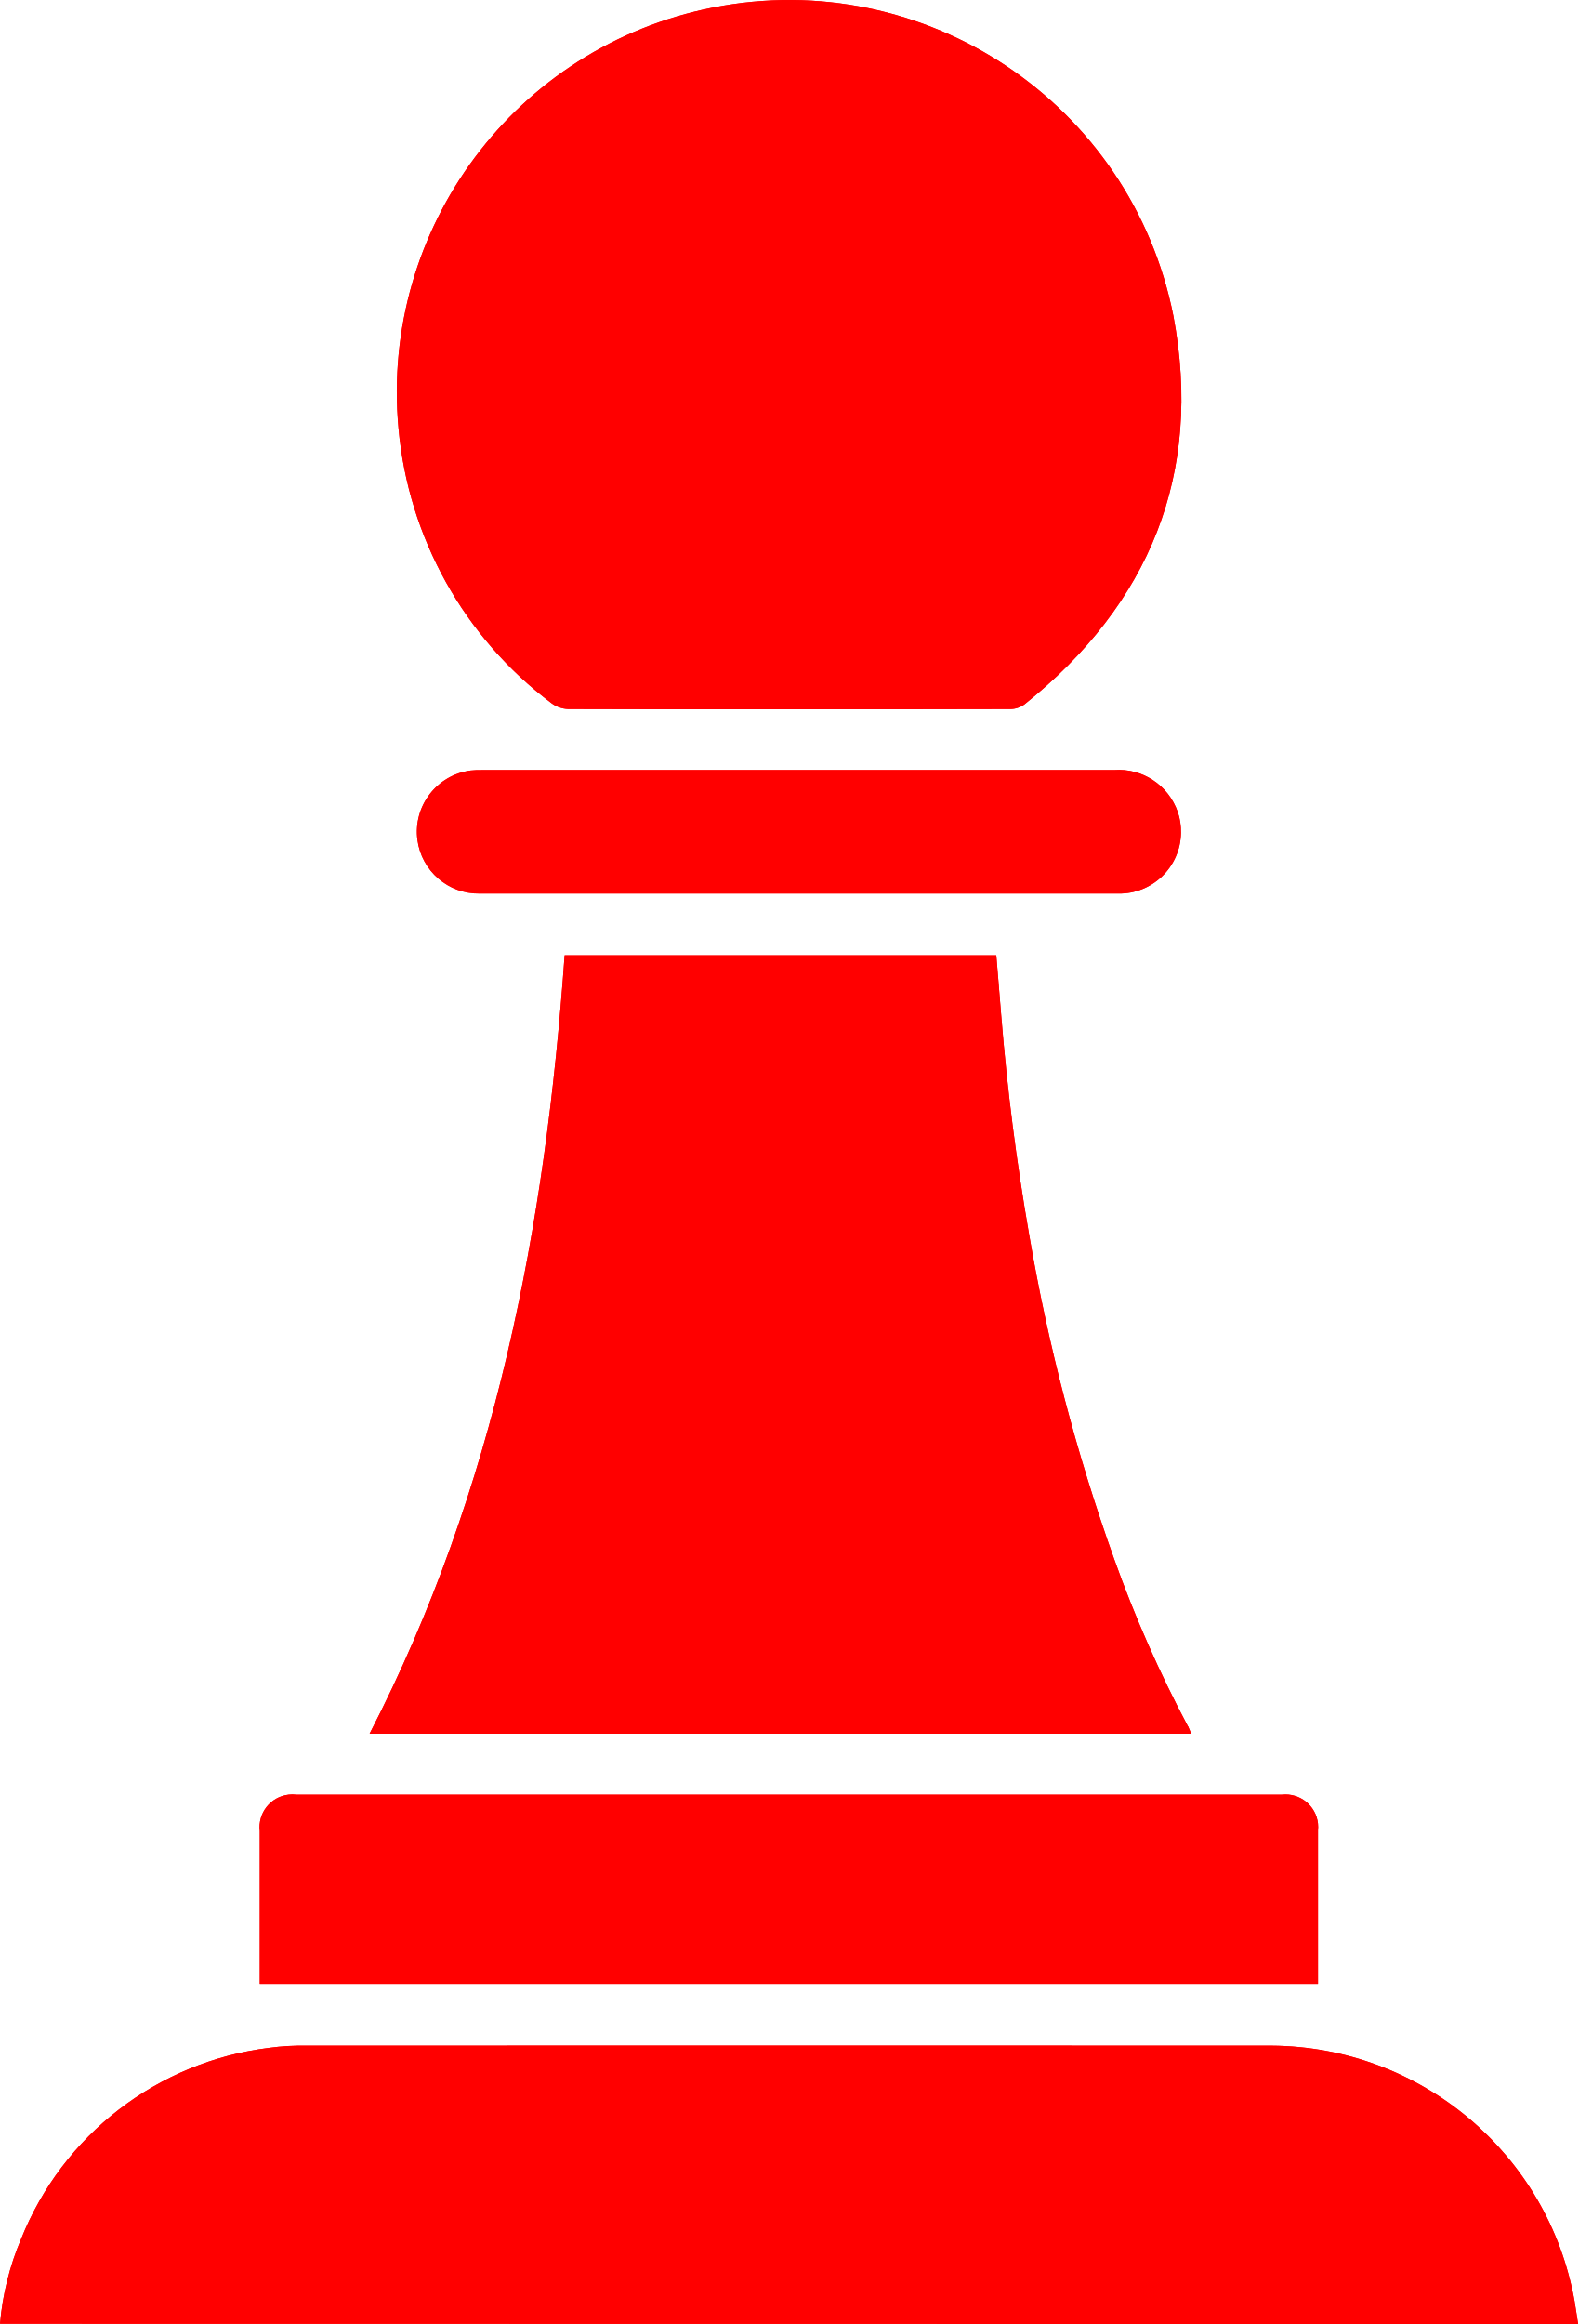
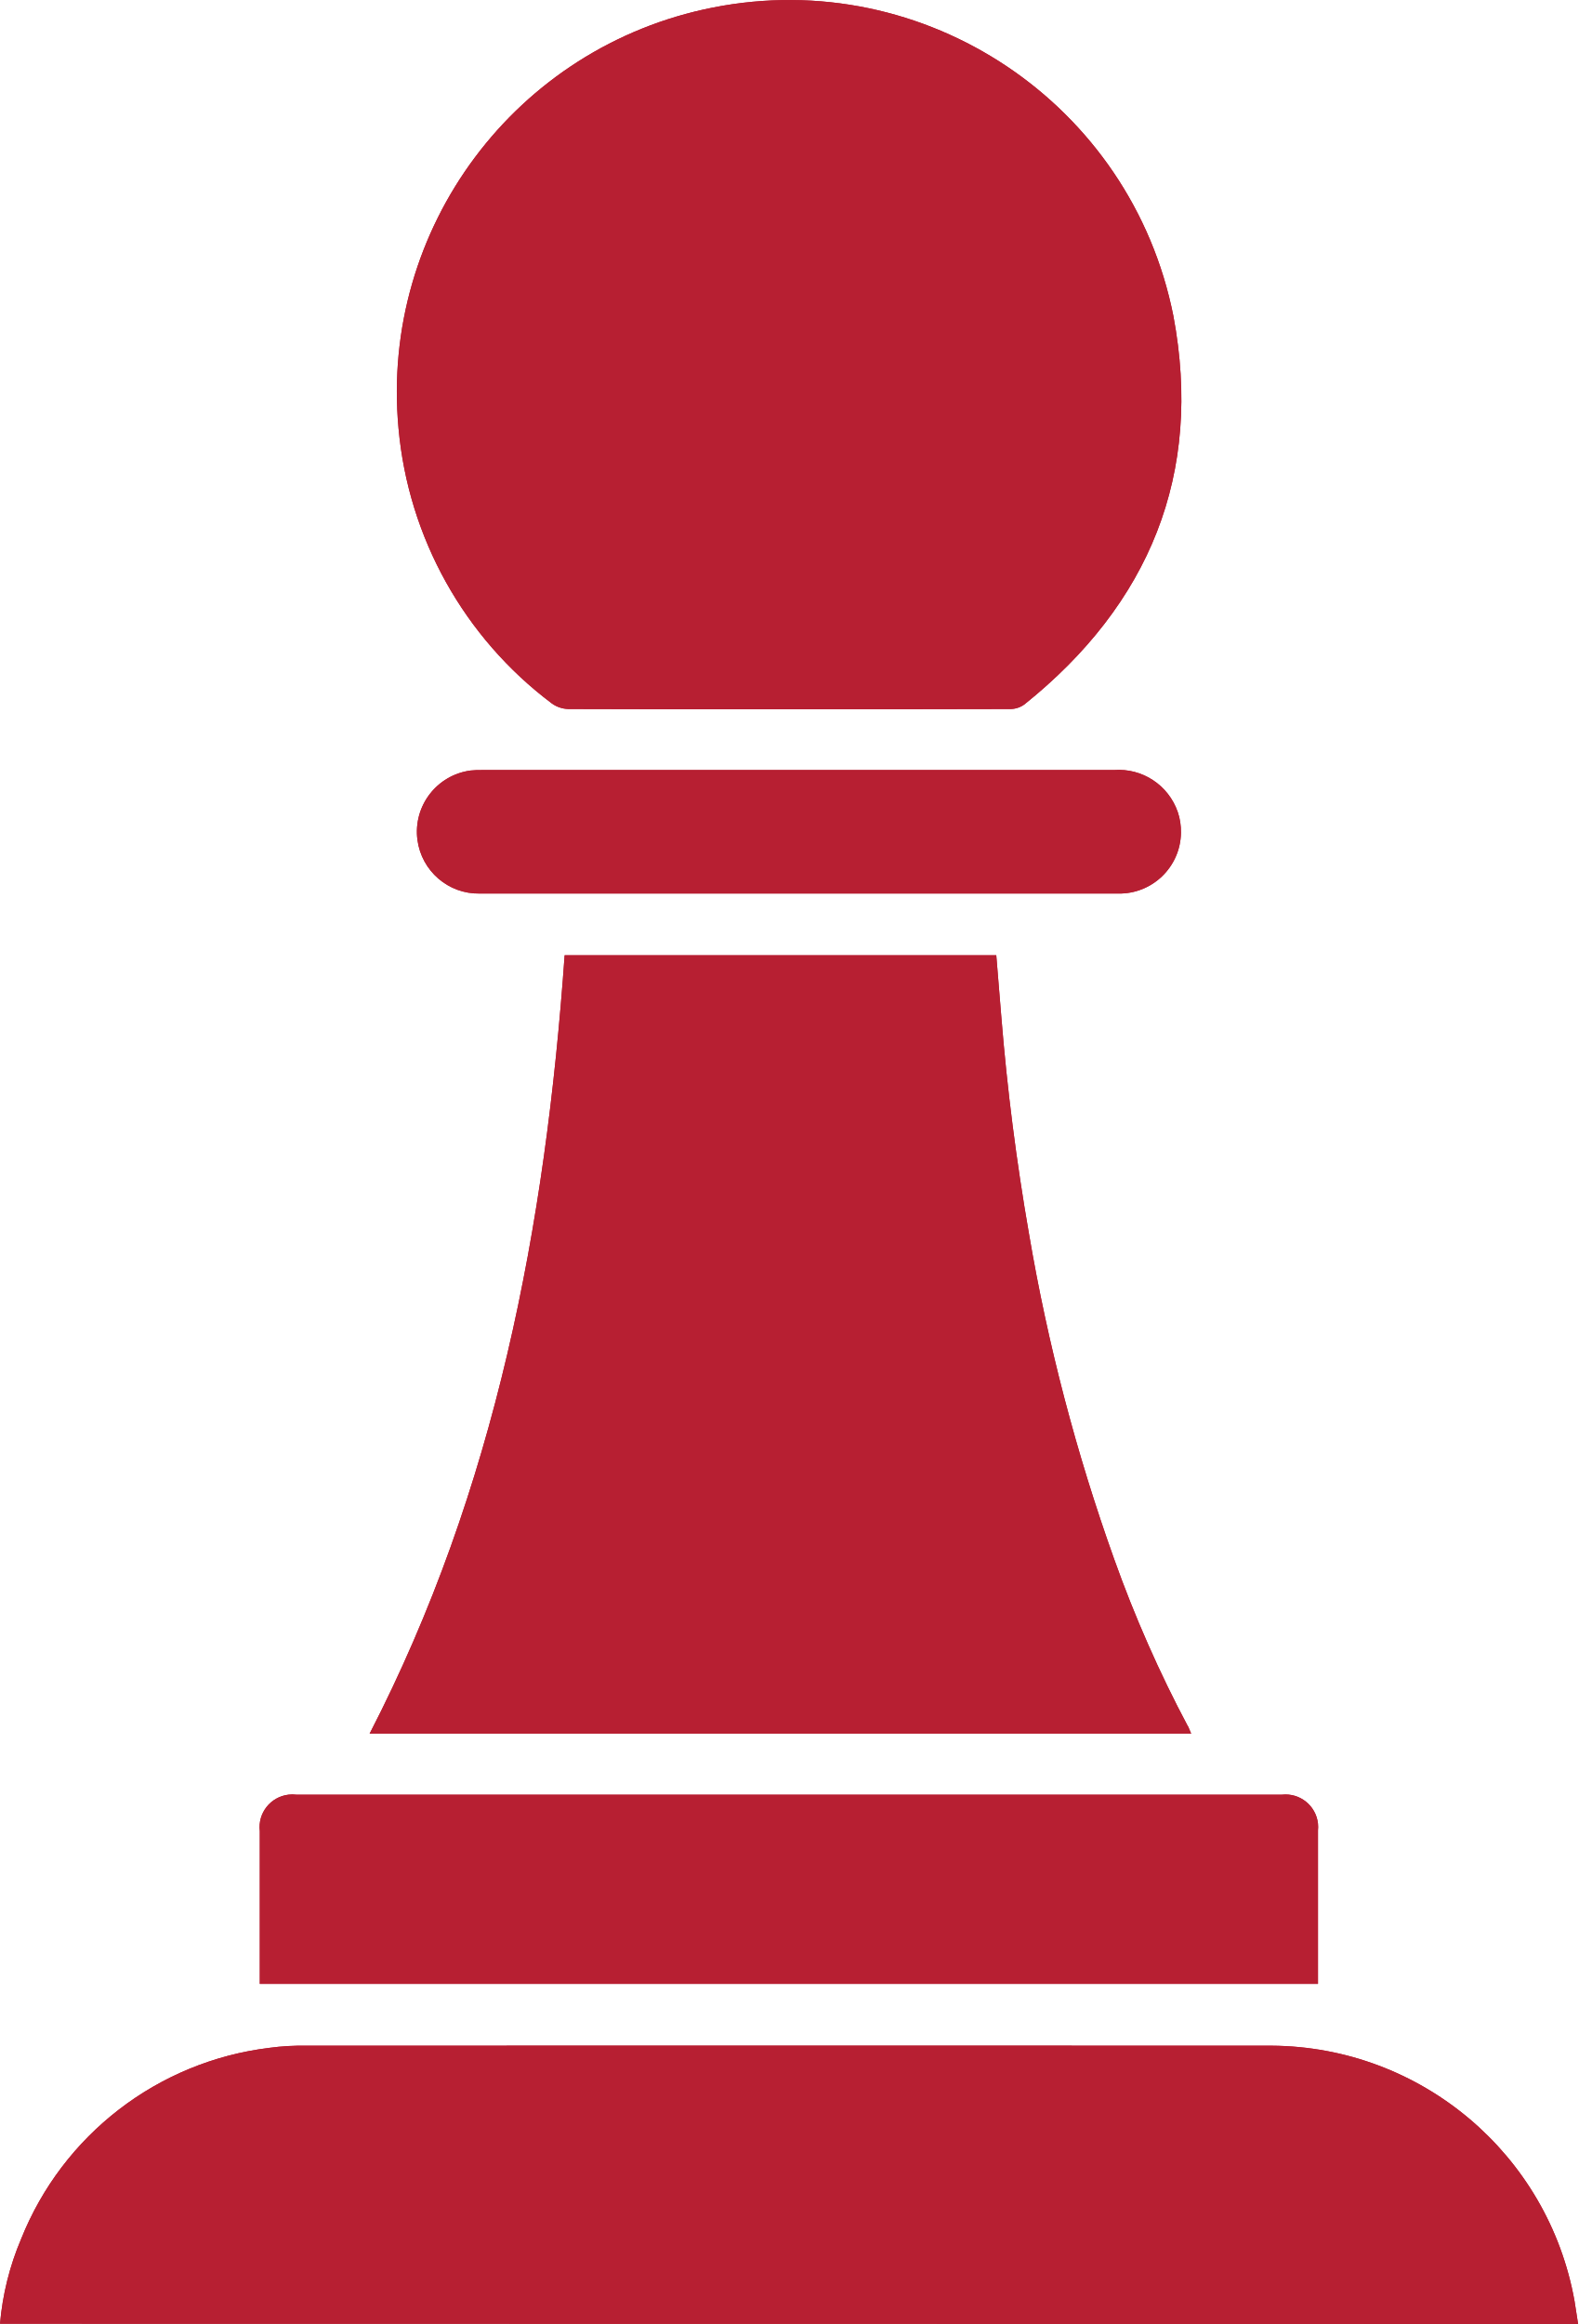
<svg xmlns="http://www.w3.org/2000/svg" id="Layer_1" width="137.66" height="202.66" viewBox="0 0 137.66 202.66">
  <defs>
-     <style>.cls-1{fill:red;}</style>
+     <style>.cls-1{fill:#b71f32;}</style>
  </defs>
  <path id="Path_11" class="cls-1" d="m0,202.65c.22-2.55.84-5.05,1.84-7.4,3.63-9.09,11.93-15.48,21.64-16.67,1.1-.15,2.2-.21,3.31-.19,28.03-.01,56.07-.01,84.11,0,13.03.08,24.15,9.45,26.44,22.28.11.64.19,1.28.31,1.99l-137.66-.02Z" />
  <path id="Path_12" class="cls-1" d="m0,202.65c.22-2.55.84-5.05,1.84-7.4,3.63-9.09,11.93-15.48,21.64-16.67,1.1-.15,2.2-.21,3.31-.19,28.03-.01,56.07-.01,84.11,0,13.03.08,24.15,9.45,26.44,22.28.11.64.19,1.28.31,1.99l-137.66-.02Z" />
  <path id="Path_13" class="cls-1" d="m114.96,173H22.66v-13.32c-.19-1.57.93-2.99,2.5-3.18,0,0,0,0,0,0,.23-.03.45-.03.68,0h85.98c1.56-.17,2.96.95,3.14,2.51,0,0,0,0,0,.01.02.2.02.4,0,.6v13.36" />
  <path id="Path_14" class="cls-1" d="m114.96,173H22.66v-13.32c-.19-1.57.93-2.99,2.5-3.18,0,0,0,0,0,0,.23-.03.45-.03.68,0h85.98c1.56-.17,2.96.95,3.14,2.51,0,0,0,0,0,.01.02.2.02.4,0,.6v13.36" />
  <path id="Path_15" class="cls-1" d="m103.62,150.55c-2.5-4.7-4.65-9.58-6.44-14.6-3.3-9.22-5.79-18.72-7.43-28.38-1.09-6.26-1.9-12.56-2.41-18.9-.14-1.77-.29-3.55-.44-5.37h-37.65c-1.67,23.64-6.02,46.56-17.01,67.88h71.66c-.12-.28-.19-.47-.27-.64" />
  <path id="Path_16" class="cls-1" d="m103.62,150.55c-2.5-4.7-4.65-9.58-6.44-14.6-3.3-9.22-5.79-18.72-7.43-28.38-1.09-6.26-1.9-12.56-2.41-18.9-.14-1.77-.29-3.55-.44-5.37h-37.65c-1.67,23.64-6.02,46.56-17.01,67.88h71.66c-.12-.28-.19-.47-.27-.64" />
  <path id="Path_17" class="cls-1" d="m48.13,61.34c.41.3.91.47,1.43.49,6.41.03,12.83.02,19.24.02s12.88,0,19.32-.02c.44,0,.87-.14,1.23-.4,10.93-8.76,15.58-20.11,13-33.87C98.67,9.04,80.69-3.01,62.17.66c-17.19,3.4-29.02,19.24-27.41,36.69.86,9.53,5.72,18.25,13.37,23.99" />
  <path id="Path_18" class="cls-1" d="m48.13,61.34c.41.3.91.47,1.43.49,6.41.03,12.83.02,19.24.02s12.88,0,19.32-.02c.44,0,.87-.14,1.23-.4,10.93-8.76,15.58-20.11,13-33.87C98.67,9.04,80.69-3.01,62.17.66c-17.19,3.4-29.02,19.24-27.41,36.69.86,9.53,5.72,18.25,13.37,23.99" />
  <path id="Path_19" class="cls-1" d="m97.18,67.15h-55.15c-.33,0-.65,0-.98.04-2.95.39-5.03,3.1-4.64,6.05.36,2.71,2.69,4.73,5.43,4.68h55.68c2.98.06,5.44-2.31,5.49-5.29.01-.62-.08-1.24-.28-1.82-.81-2.34-3.09-3.85-5.57-3.66" />
  <path id="Path_20" class="cls-1" d="m97.18,67.15h-55.15c-.33,0-.65,0-.98.04-2.95.39-5.03,3.1-4.64,6.05.36,2.71,2.69,4.73,5.43,4.68h55.68c2.98.06,5.44-2.31,5.49-5.29.01-.62-.08-1.24-.28-1.82-.81-2.34-3.09-3.85-5.57-3.66" />
</svg>
